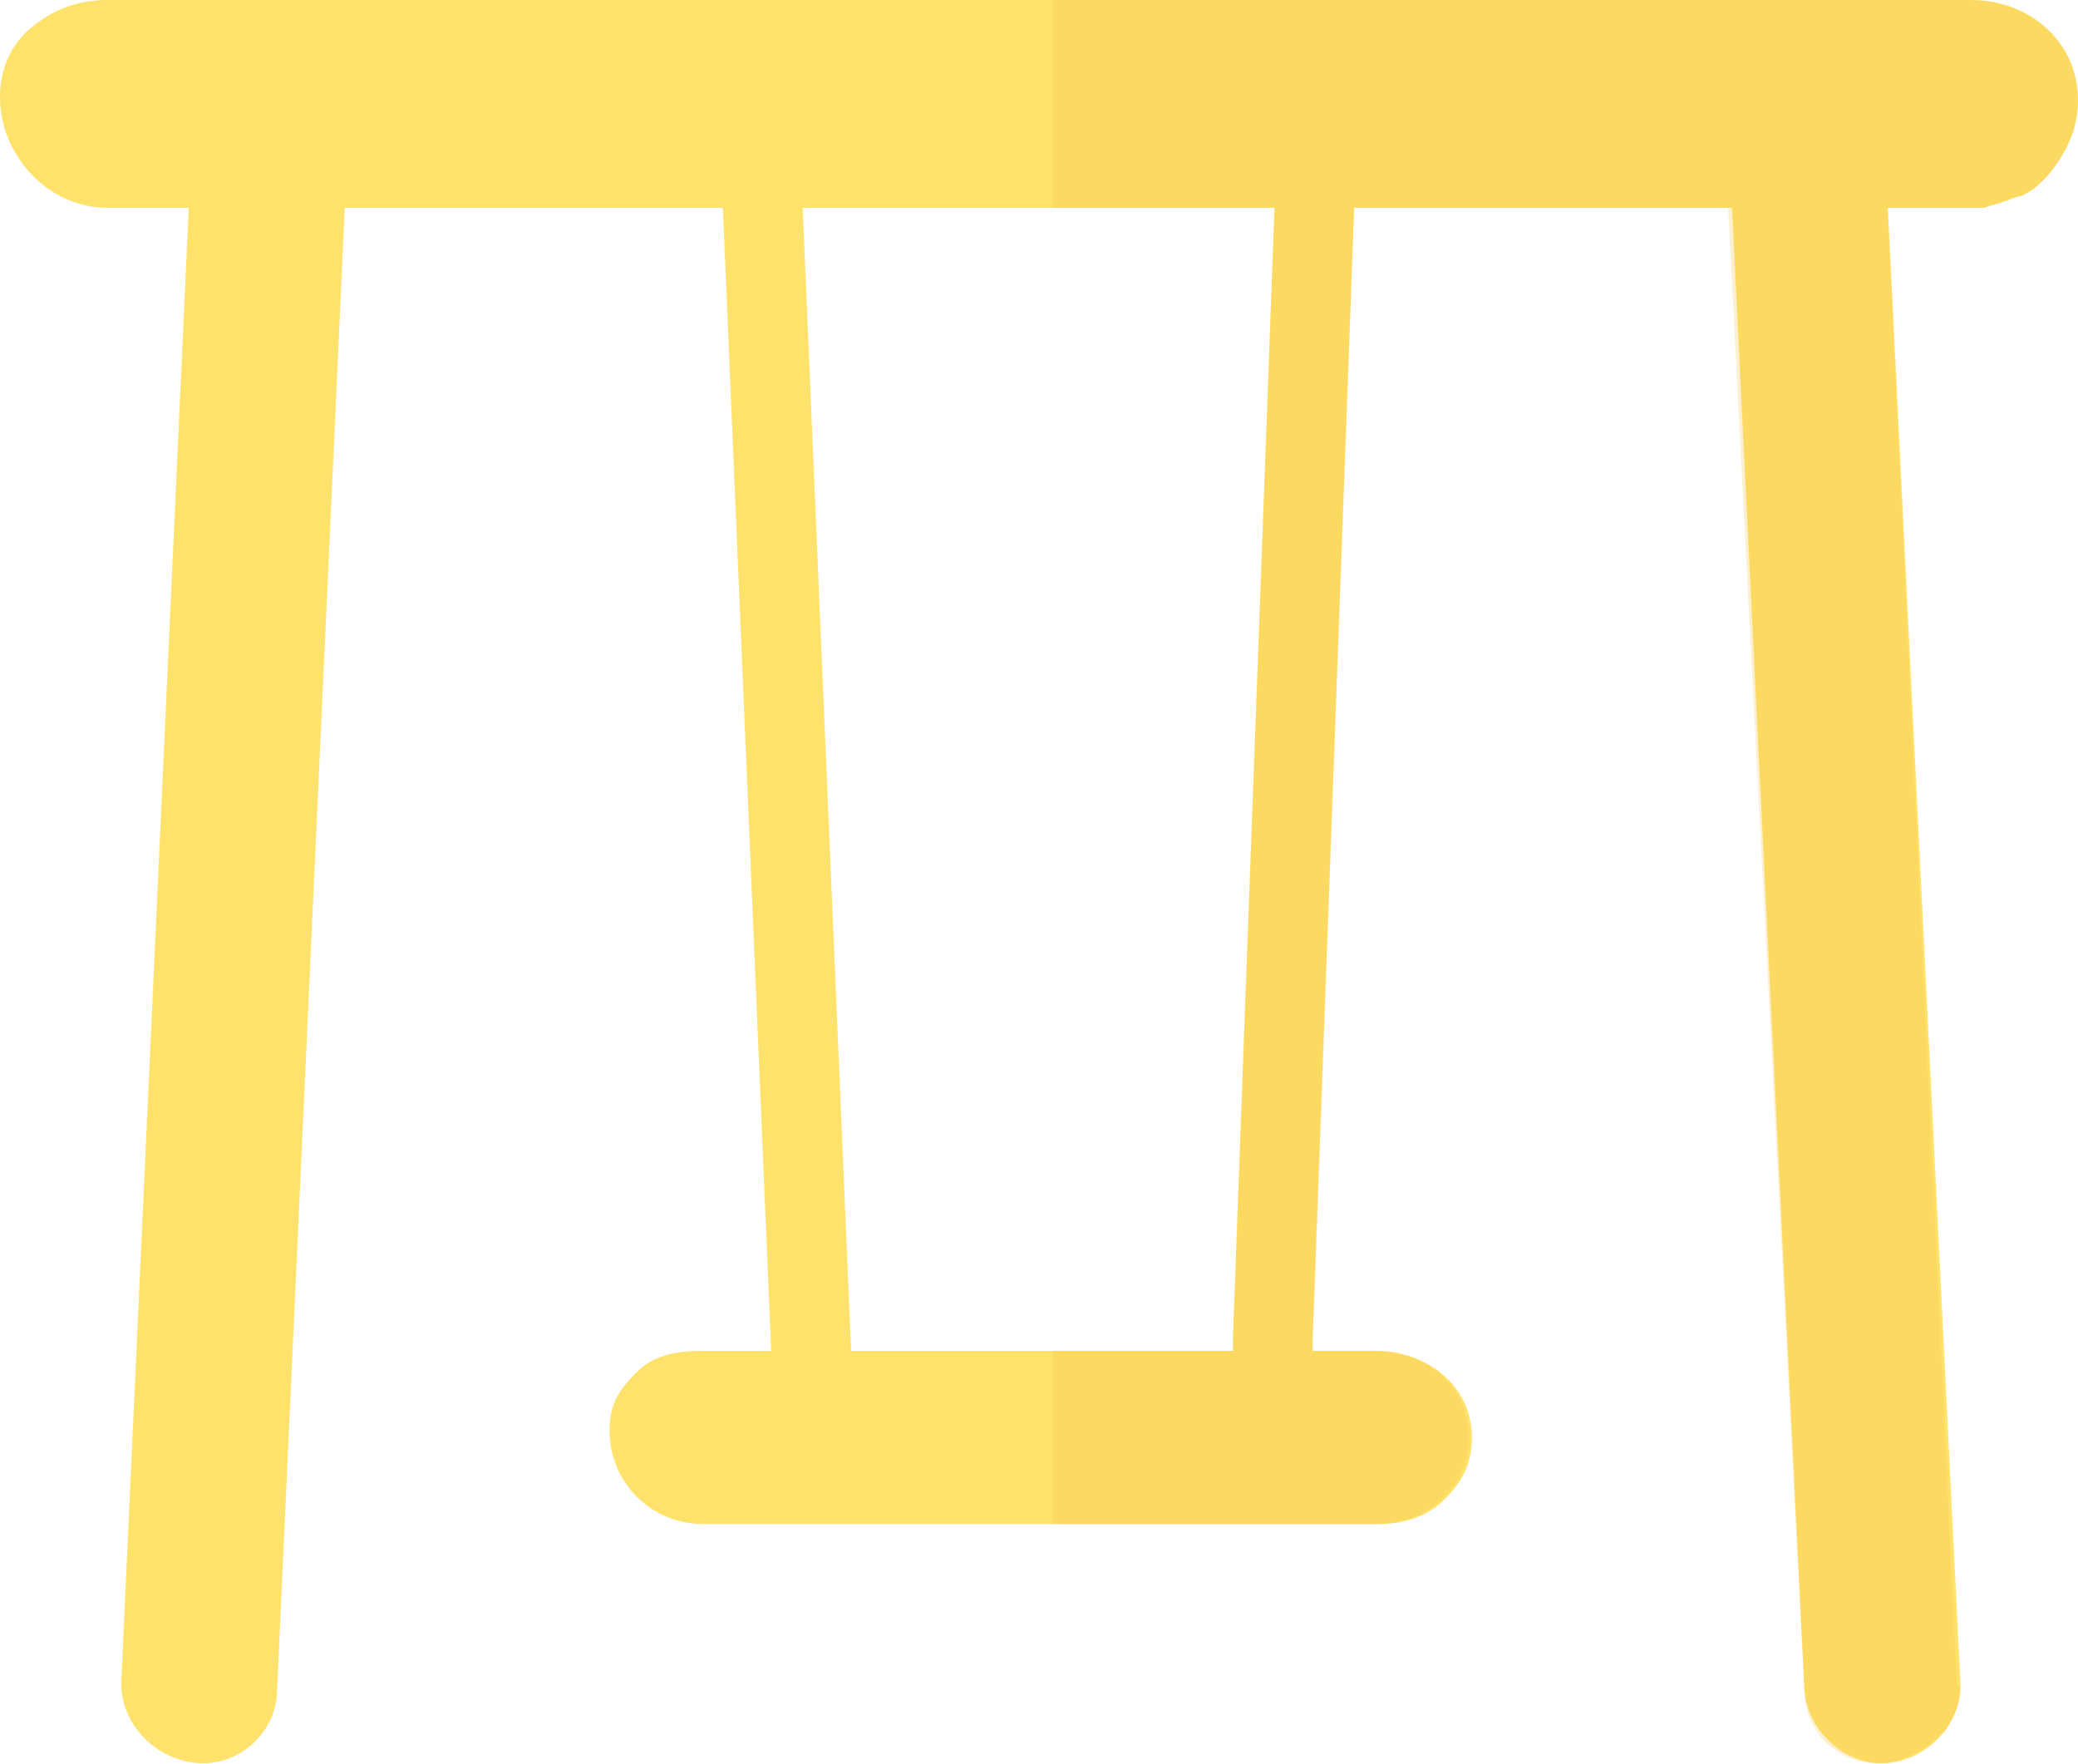
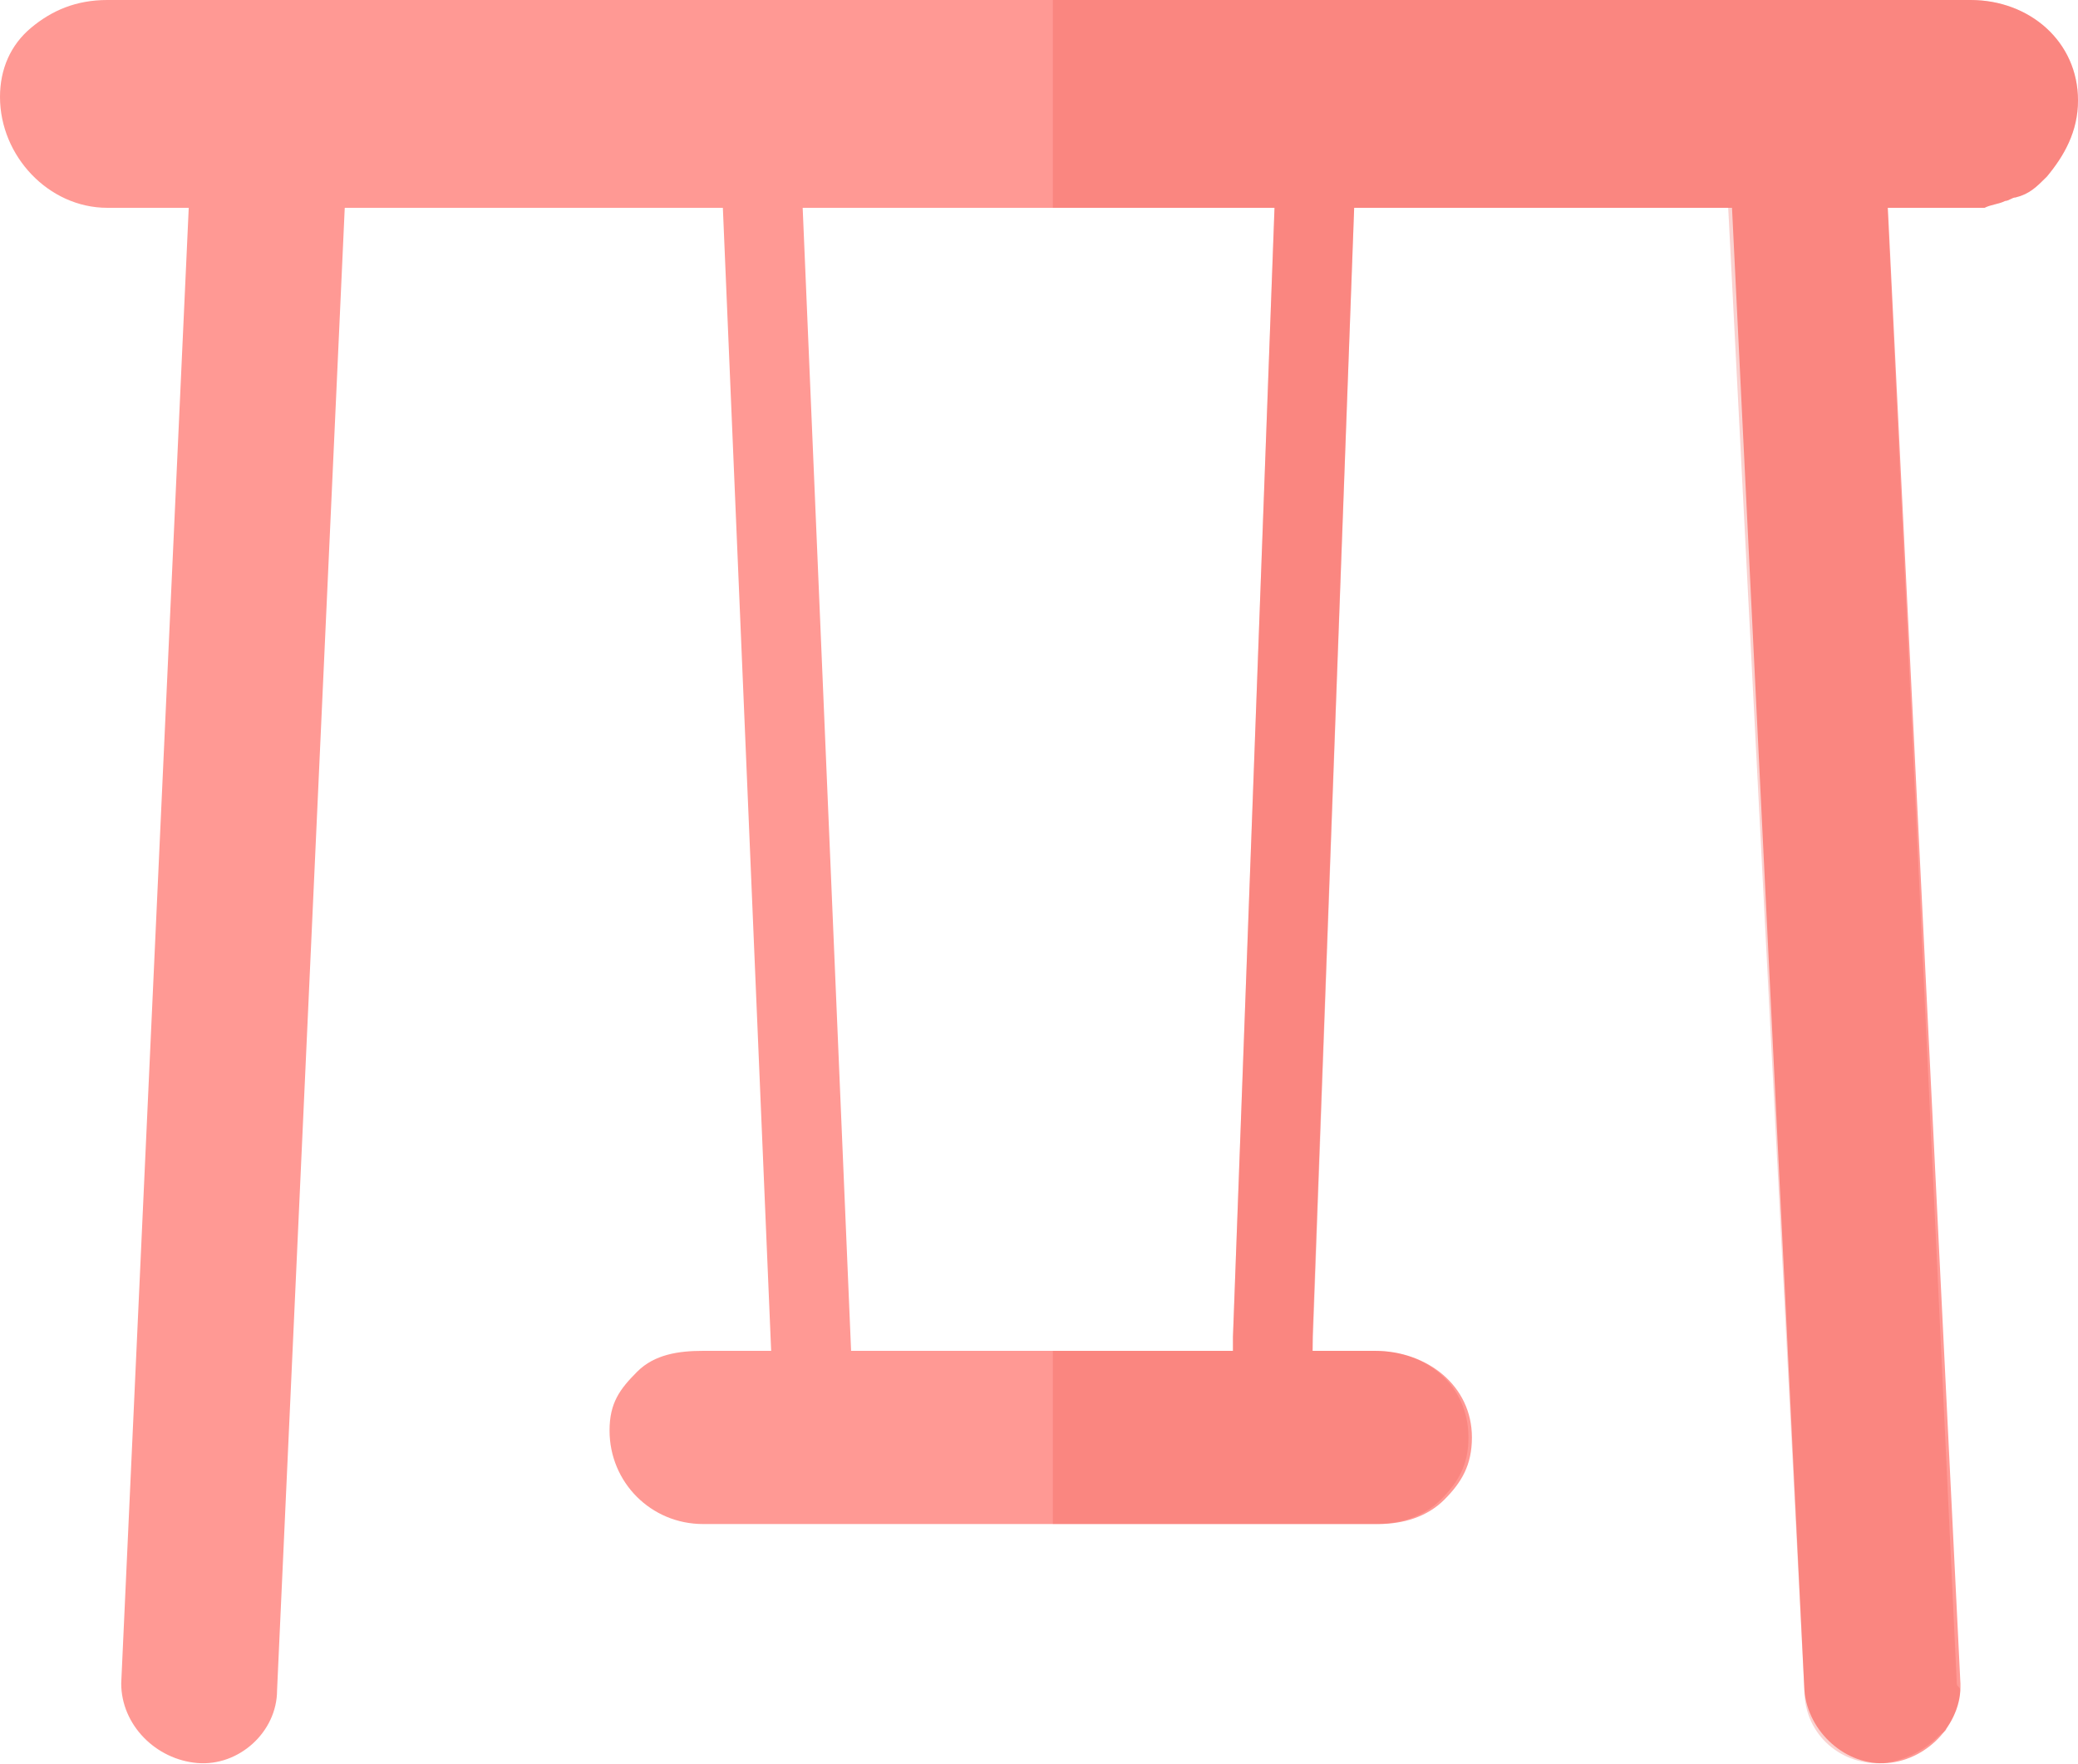
<svg xmlns="http://www.w3.org/2000/svg" version="1.1" id="Layer_1" x="0px" y="0px" width="451.105px" height="382.744px" viewBox="0 124.961 451.105 382.744" enable-background="new 0 124.961 451.105 382.744" xml:space="preserve">
  <g id="XMLID_9_">
-     <path id="XMLID_33_" fill="#FFE26C" d="M451.105,146.764c0,6.767-3.007,12.029-6.767,16.541c-2.255,2.255-3.759,3.759-6.767,4.511   l0,0c-0.752,0-1.504,0.751-2.255,0.751c-1.504,0.752-3.008,0.752-4.512,1.504c-0.752,0-1.504,0-2.255,0H23.307   C10.526,170.071,0,158.793,0,146.012c0-6.015,2.255-11.278,6.767-15.037c4.511-3.759,9.774-6.015,16.541-6.015h404.492   C440.58,124.961,451.105,133.983,451.105,146.764z" />
-     <path id="XMLID_15_" fill="#FFE26C" d="M42.855,507.648L42.855,507.648c-9.022-0.752-16.541-8.271-16.541-17.292l15.037-328.556   c0-9.774,8.27-17.292,17.292-16.541l0,0c9.022,0.752,16.541,8.271,16.541,17.292L60.147,491.86   C60.147,500.882,51.877,508.4,42.855,507.648z" />
-     <path id="XMLID_18_" fill="#FFE26C" d="M425.543,489.604c0.752,9.022-6.767,17.292-15.789,18.044   c-9.021,0.752-17.292-6.767-18.044-15.788l-15.789-323.293v-4.511c-0.751-9.022,6.767-16.541,15.789-16.541h0.752   c9.022,0,16.54,6.015,16.54,15.037l0.752,6.015L425.543,489.604z" />
+     <path id="XMLID_33_" fill="#FF9994" d="M451.105,146.764c0,6.767-3.007,12.029-6.767,16.541c-2.255,2.255-3.759,3.759-6.767,4.511   l0,0c-0.752,0-1.504,0.751-2.255,0.751c-1.504,0.752-3.008,0.752-4.512,1.504c-0.752,0-1.504,0-2.255,0H23.307   C10.526,170.071,0,158.793,0,146.012c0-6.015,2.255-11.278,6.767-15.037c4.511-3.759,9.774-6.015,16.541-6.015h404.492   C440.58,124.961,451.105,133.983,451.105,146.764z" />
+     <path id="XMLID_15_" fill="#FF9994" d="M42.855,507.648L42.855,507.648c-9.022-0.752-16.541-8.271-16.541-17.292l15.037-328.556   c0-9.774,8.27-17.292,17.292-16.541l0,0c9.022,0.752,16.541,8.271,16.541,17.292L60.147,491.86   C60.147,500.882,51.877,508.4,42.855,507.648z" />
+     <path id="XMLID_18_" fill="#FF9994" d="M425.543,489.604c0.752,9.022-6.767,17.292-15.789,18.044   c-9.021,0.752-17.292-6.767-18.044-15.788l-15.789-323.293v-4.511c-0.751-9.022,6.767-16.541,15.789-16.541h0.752   c9.022,0,16.54,6.015,16.54,15.037l0.752,6.015L425.543,489.604z" />
    <g id="XMLID_11_">
-       <path id="XMLID_13_" fill="#FFE26C" d="M294.722,157.29l-0.751,11.277v1.504l-9.022,245.101v3.008v6.015    c0,4.511-3.759,7.519-7.518,7.519h-3.007c-3.759,0-6.767-3.76-6.767-8.271v-5.263v-3.008l9.022-245.101v-1.504l0.752-12.029    c0-4.511,3.759-8.271,7.518-7.519h3.007C291.715,149.02,294.722,152.779,294.722,157.29z" />
-       <path id="XMLID_12_" fill="#FFE26C" d="M178.187,431.713h-3.007c-3.759,0-6.767-3.008-7.518-7.519L156.383,157.29    c0-4.511,3.007-8.271,6.767-8.271h3.007c3.759,0,6.767,3.007,7.519,7.519l11.277,266.152    C184.953,427.201,181.946,430.961,178.187,431.713z" />
+       <path id="XMLID_13_" fill="#FF9994" d="M294.722,157.29l-0.751,11.277v1.504l-9.022,245.101v3.008v6.015    c0,4.511-3.759,7.519-7.518,7.519h-3.007c-3.759,0-6.767-3.76-6.767-8.271v-5.263v-3.008l9.022-245.101v-1.504l0.752-12.029    c0-4.511,3.759-8.271,7.518-7.519h3.007C291.715,149.02,294.722,152.779,294.722,157.29z" />
+       <path id="XMLID_12_" fill="#FF9994" d="M178.187,431.713h-3.007c-3.759,0-6.767-3.008-7.518-7.519L156.383,157.29    c0-4.511,3.007-8.271,6.767-8.271h3.007c3.759,0,6.767,3.007,7.519,7.519l11.277,266.152    C184.953,427.201,181.946,430.961,178.187,431.713z" />
    </g>
-     <path id="XMLID_14_" fill="#FFE26C" d="M319.533,436.976c0,6.015-2.256,9.773-6.015,13.533c-3.76,3.759-9.022,5.263-14.285,5.263   H152.624c-11.277,0-20.3-9.022-20.3-20.3c0-6.015,2.256-9.022,6.015-12.781c3.759-3.759,9.022-4.511,14.285-4.511h145.857   C309.759,418.18,319.533,425.698,319.533,436.976z" />
+     <path id="XMLID_14_" fill="#FF9994" d="M319.533,436.976c0,6.015-2.256,9.773-6.015,13.533c-3.76,3.759-9.022,5.263-14.285,5.263   H152.624c-11.277,0-20.3-9.022-20.3-20.3c0-6.015,2.256-9.022,6.015-12.781c3.759-3.759,9.022-4.511,14.285-4.511h145.857   C309.759,418.18,319.533,425.698,319.533,436.976z" />
  </g>
-   <path id="XMLID_36_" opacity="0.25" fill="#F3C244" enable-background="new    " d="M451.105,146.764  c0,6.767-3.007,12.029-6.767,16.541c-2.255,2.255-3.759,3.759-6.767,4.511l0,0c-0.752,0-1.504,0.751-2.255,0.751  c-1.504,0.752-3.008,0.752-4.512,1.504c-0.752,0-1.504,0-2.255,0h-18.797l15.037,320.285l0,0c0,0.752,0.752,0.752,0.752,1.504  c0,3.007-1.504,6.015-3.008,8.27c0,0.752-0.751,0.752-1.503,1.504c-3.008,3.008-6.767,5.263-12.03,6.015  c-9.021,0.752-17.292-6.015-17.292-15.788l-16.54-321.789h-81.199l-9.022,248.108h13.533c11.277,0,20.3,7.519,20.3,18.796  c0,6.015-2.256,9.773-6.015,13.533c-3.759,3.759-9.022,5.263-14.285,5.263H228.56V418.18h39.096v-3.008l9.022-245.101H228.56v-45.11  h199.239C440.58,124.961,451.105,133.983,451.105,146.764z" />
+   <path id="XMLID_36_" opacity="0.25" fill="#ED4A43" enable-background="new    " d="M451.105,146.764  c0,6.767-3.007,12.029-6.767,16.541c-2.255,2.255-3.759,3.759-6.767,4.511l0,0c-0.752,0-1.504,0.751-2.255,0.751  c-1.504,0.752-3.008,0.752-4.512,1.504c-0.752,0-1.504,0-2.255,0h-18.797l15.037,320.285l0,0c0,0.752,0.752,0.752,0.752,1.504  c0,3.007-1.504,6.015-3.008,8.27c0,0.752-0.751,0.752-1.503,1.504c-3.008,3.008-6.767,5.263-12.03,6.015  c-9.021,0.752-17.292-6.015-17.292-15.788l-16.54-321.789h-81.199l-9.022,248.108h13.533c11.277,0,20.3,7.519,20.3,18.796  c0,6.015-2.256,9.773-6.015,13.533c-3.759,3.759-9.022,5.263-14.285,5.263H228.56V418.18h39.096v-3.008l9.022-245.101H228.56v-45.11  h199.239C440.58,124.961,451.105,133.983,451.105,146.764z" />
</svg>
